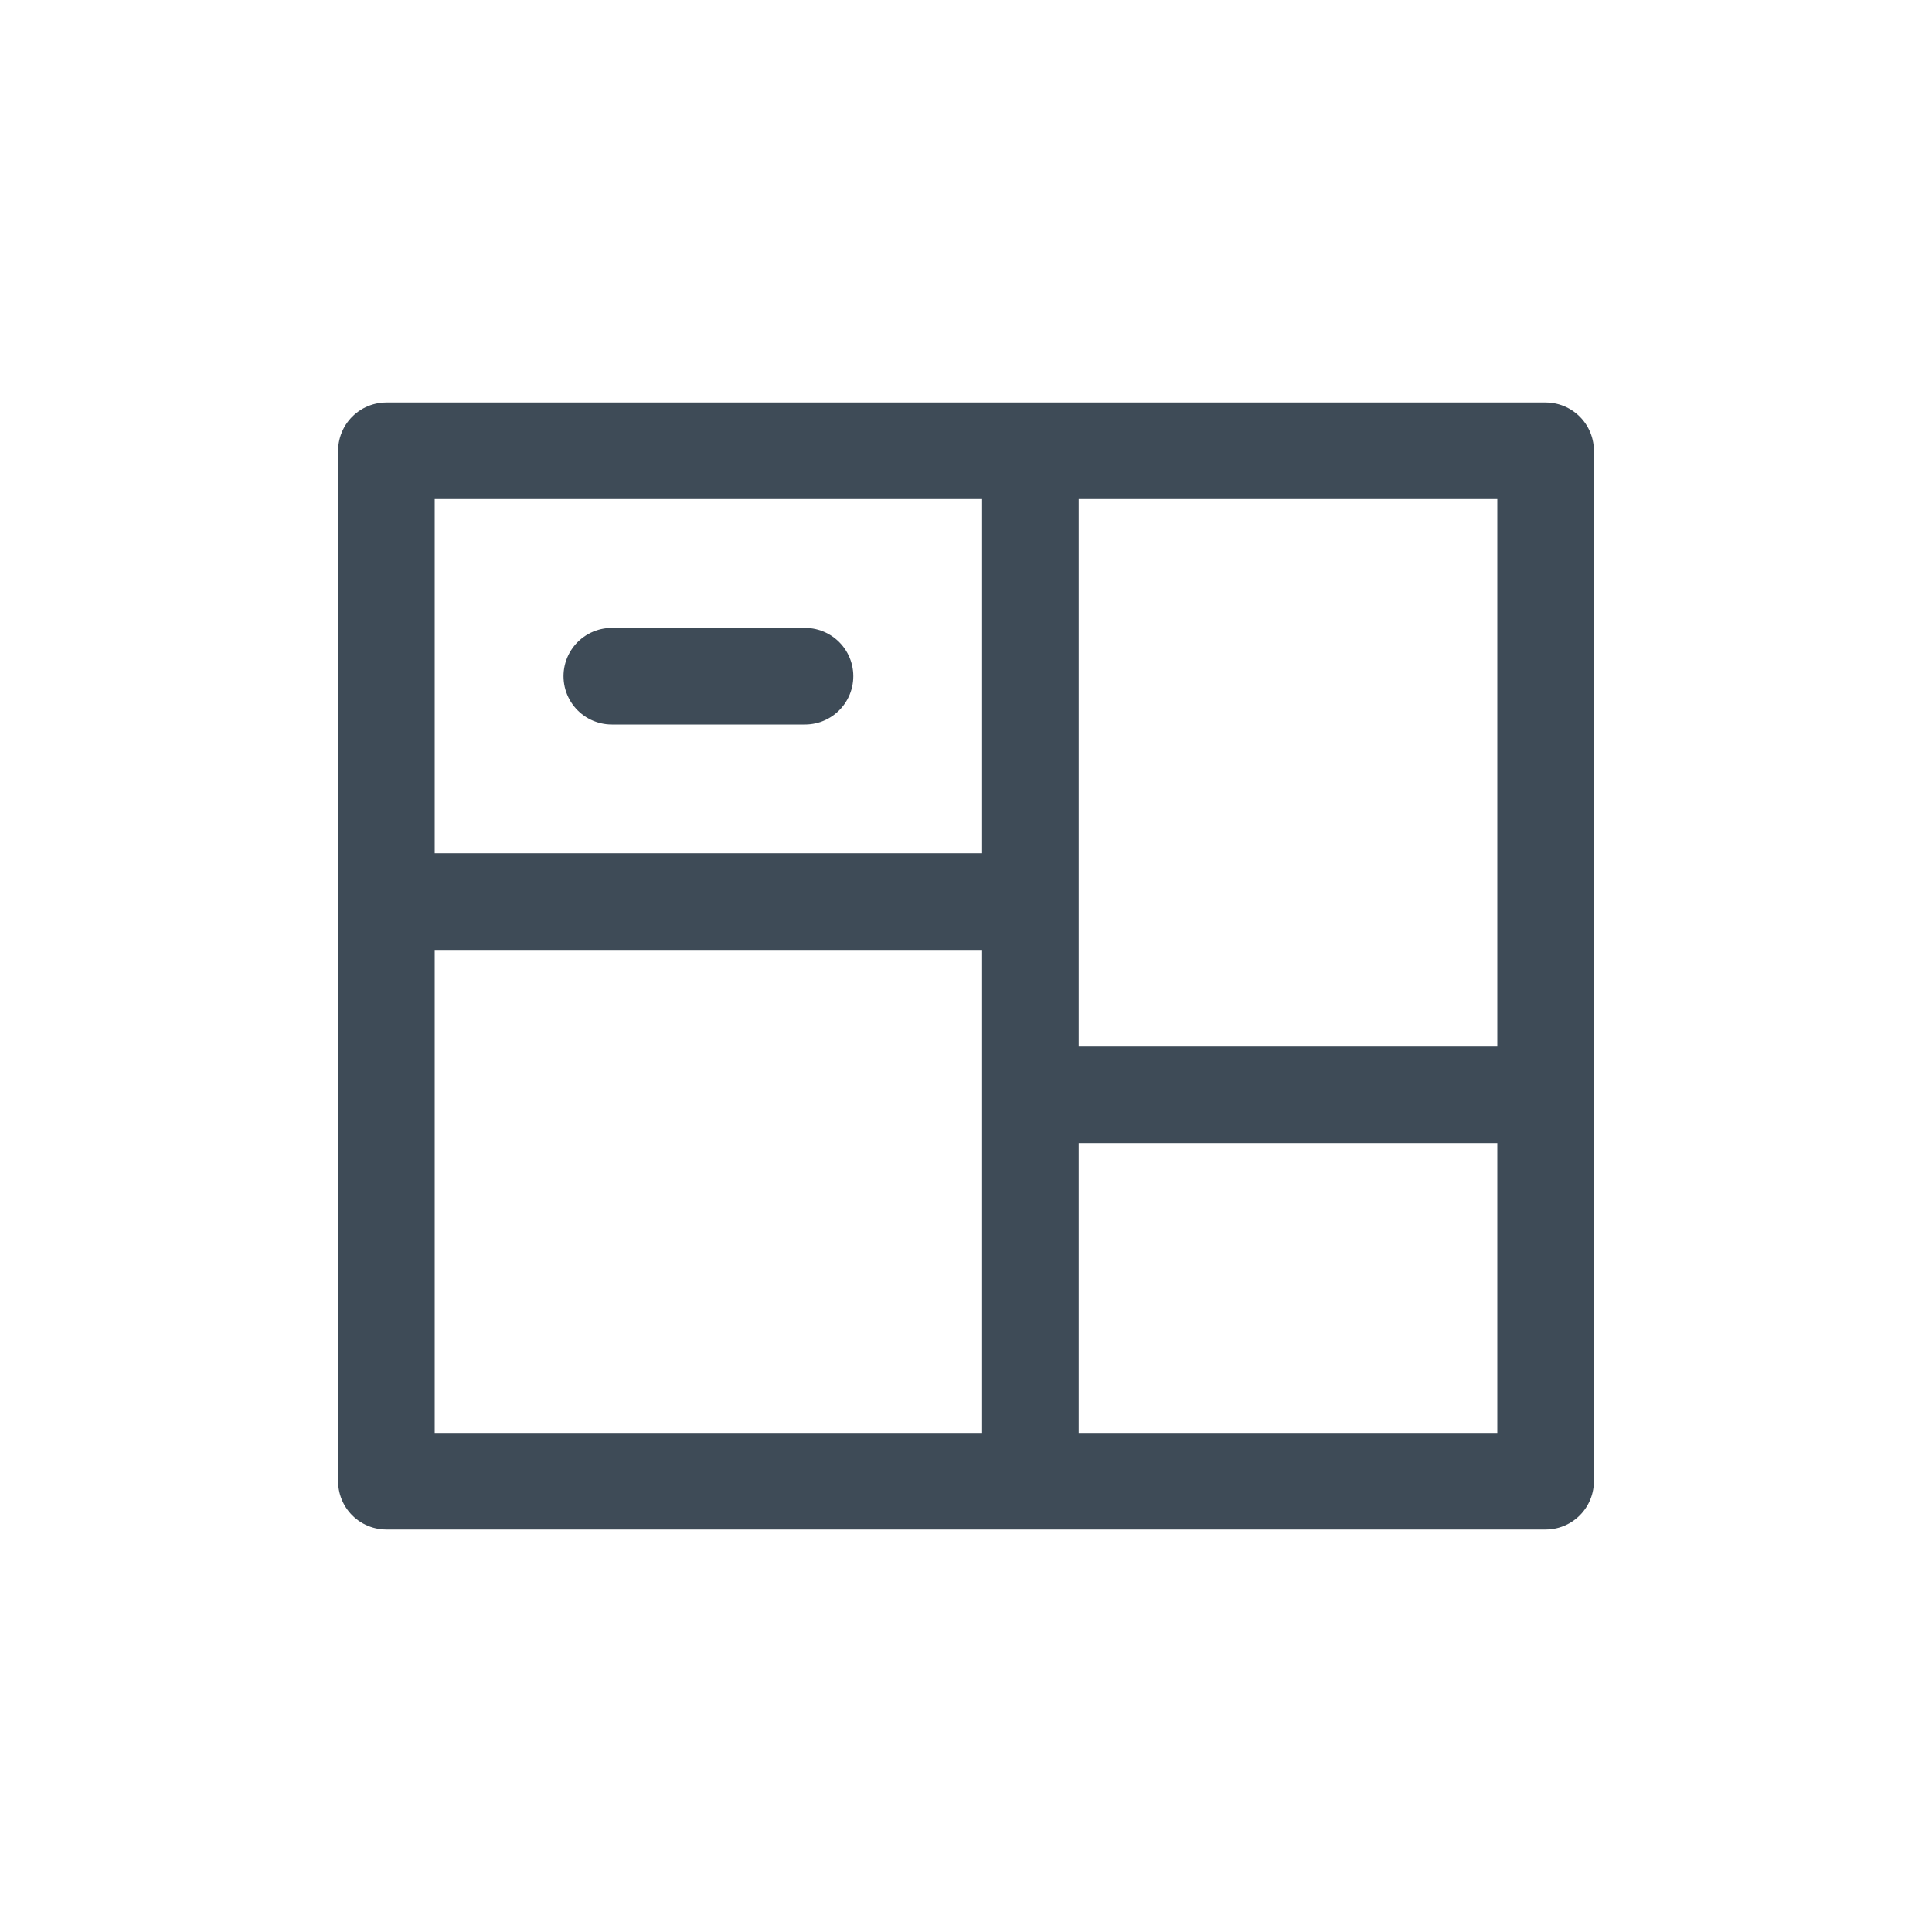
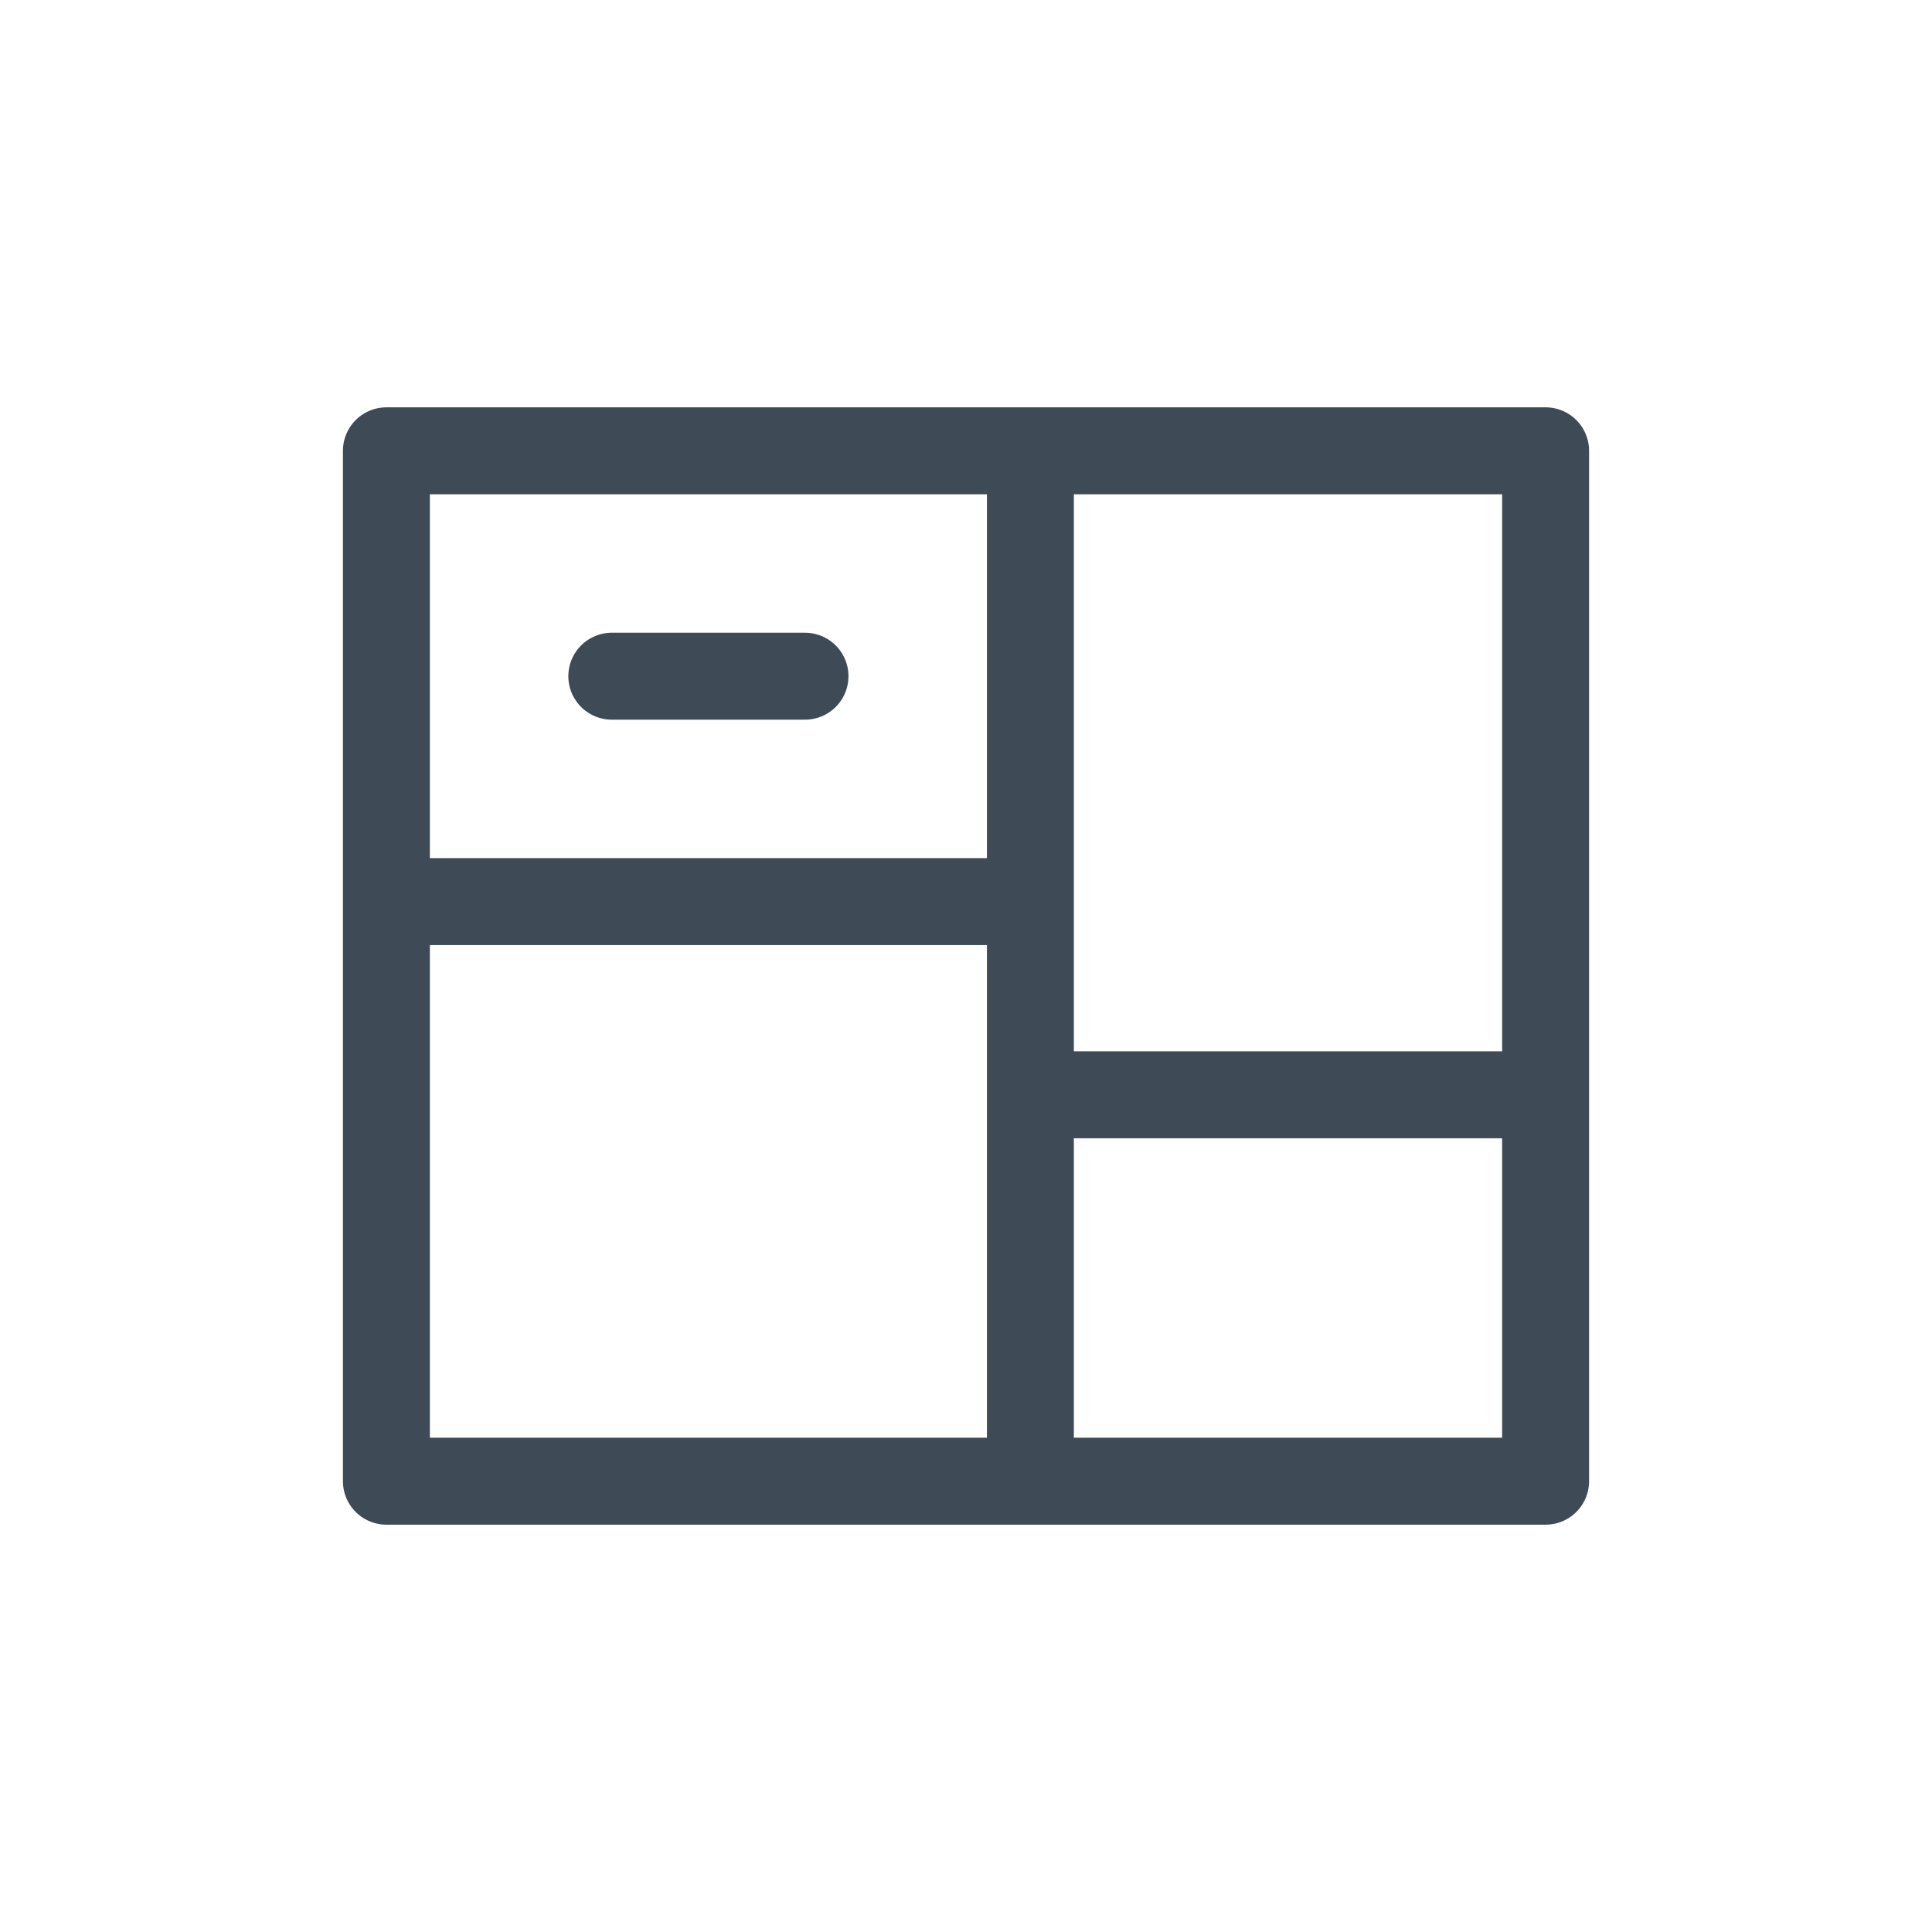
<svg xmlns="http://www.w3.org/2000/svg" viewBox="0 0 24 24" width="24" height="24">
-   <path d="M3 4h18v16H3zM3 11h10M13 4v16M13 14h8M6.5 7.5h3" transform="translate(2.4 2.4) scale(.8)" fill="none" stroke="#3E4B57" stroke-width="1.5" stroke-linecap="round" stroke-linejoin="round" />
+   <path d="M3 4h18v16H3zM3 11h10M13 4v16M13 14h8M6.5 7.5h3" transform="translate(2.4 2.4) scale(.8)" fill="none" stroke="#3E4B57" stroke-width="1.35" stroke-linecap="round" stroke-linejoin="round" />
</svg>
